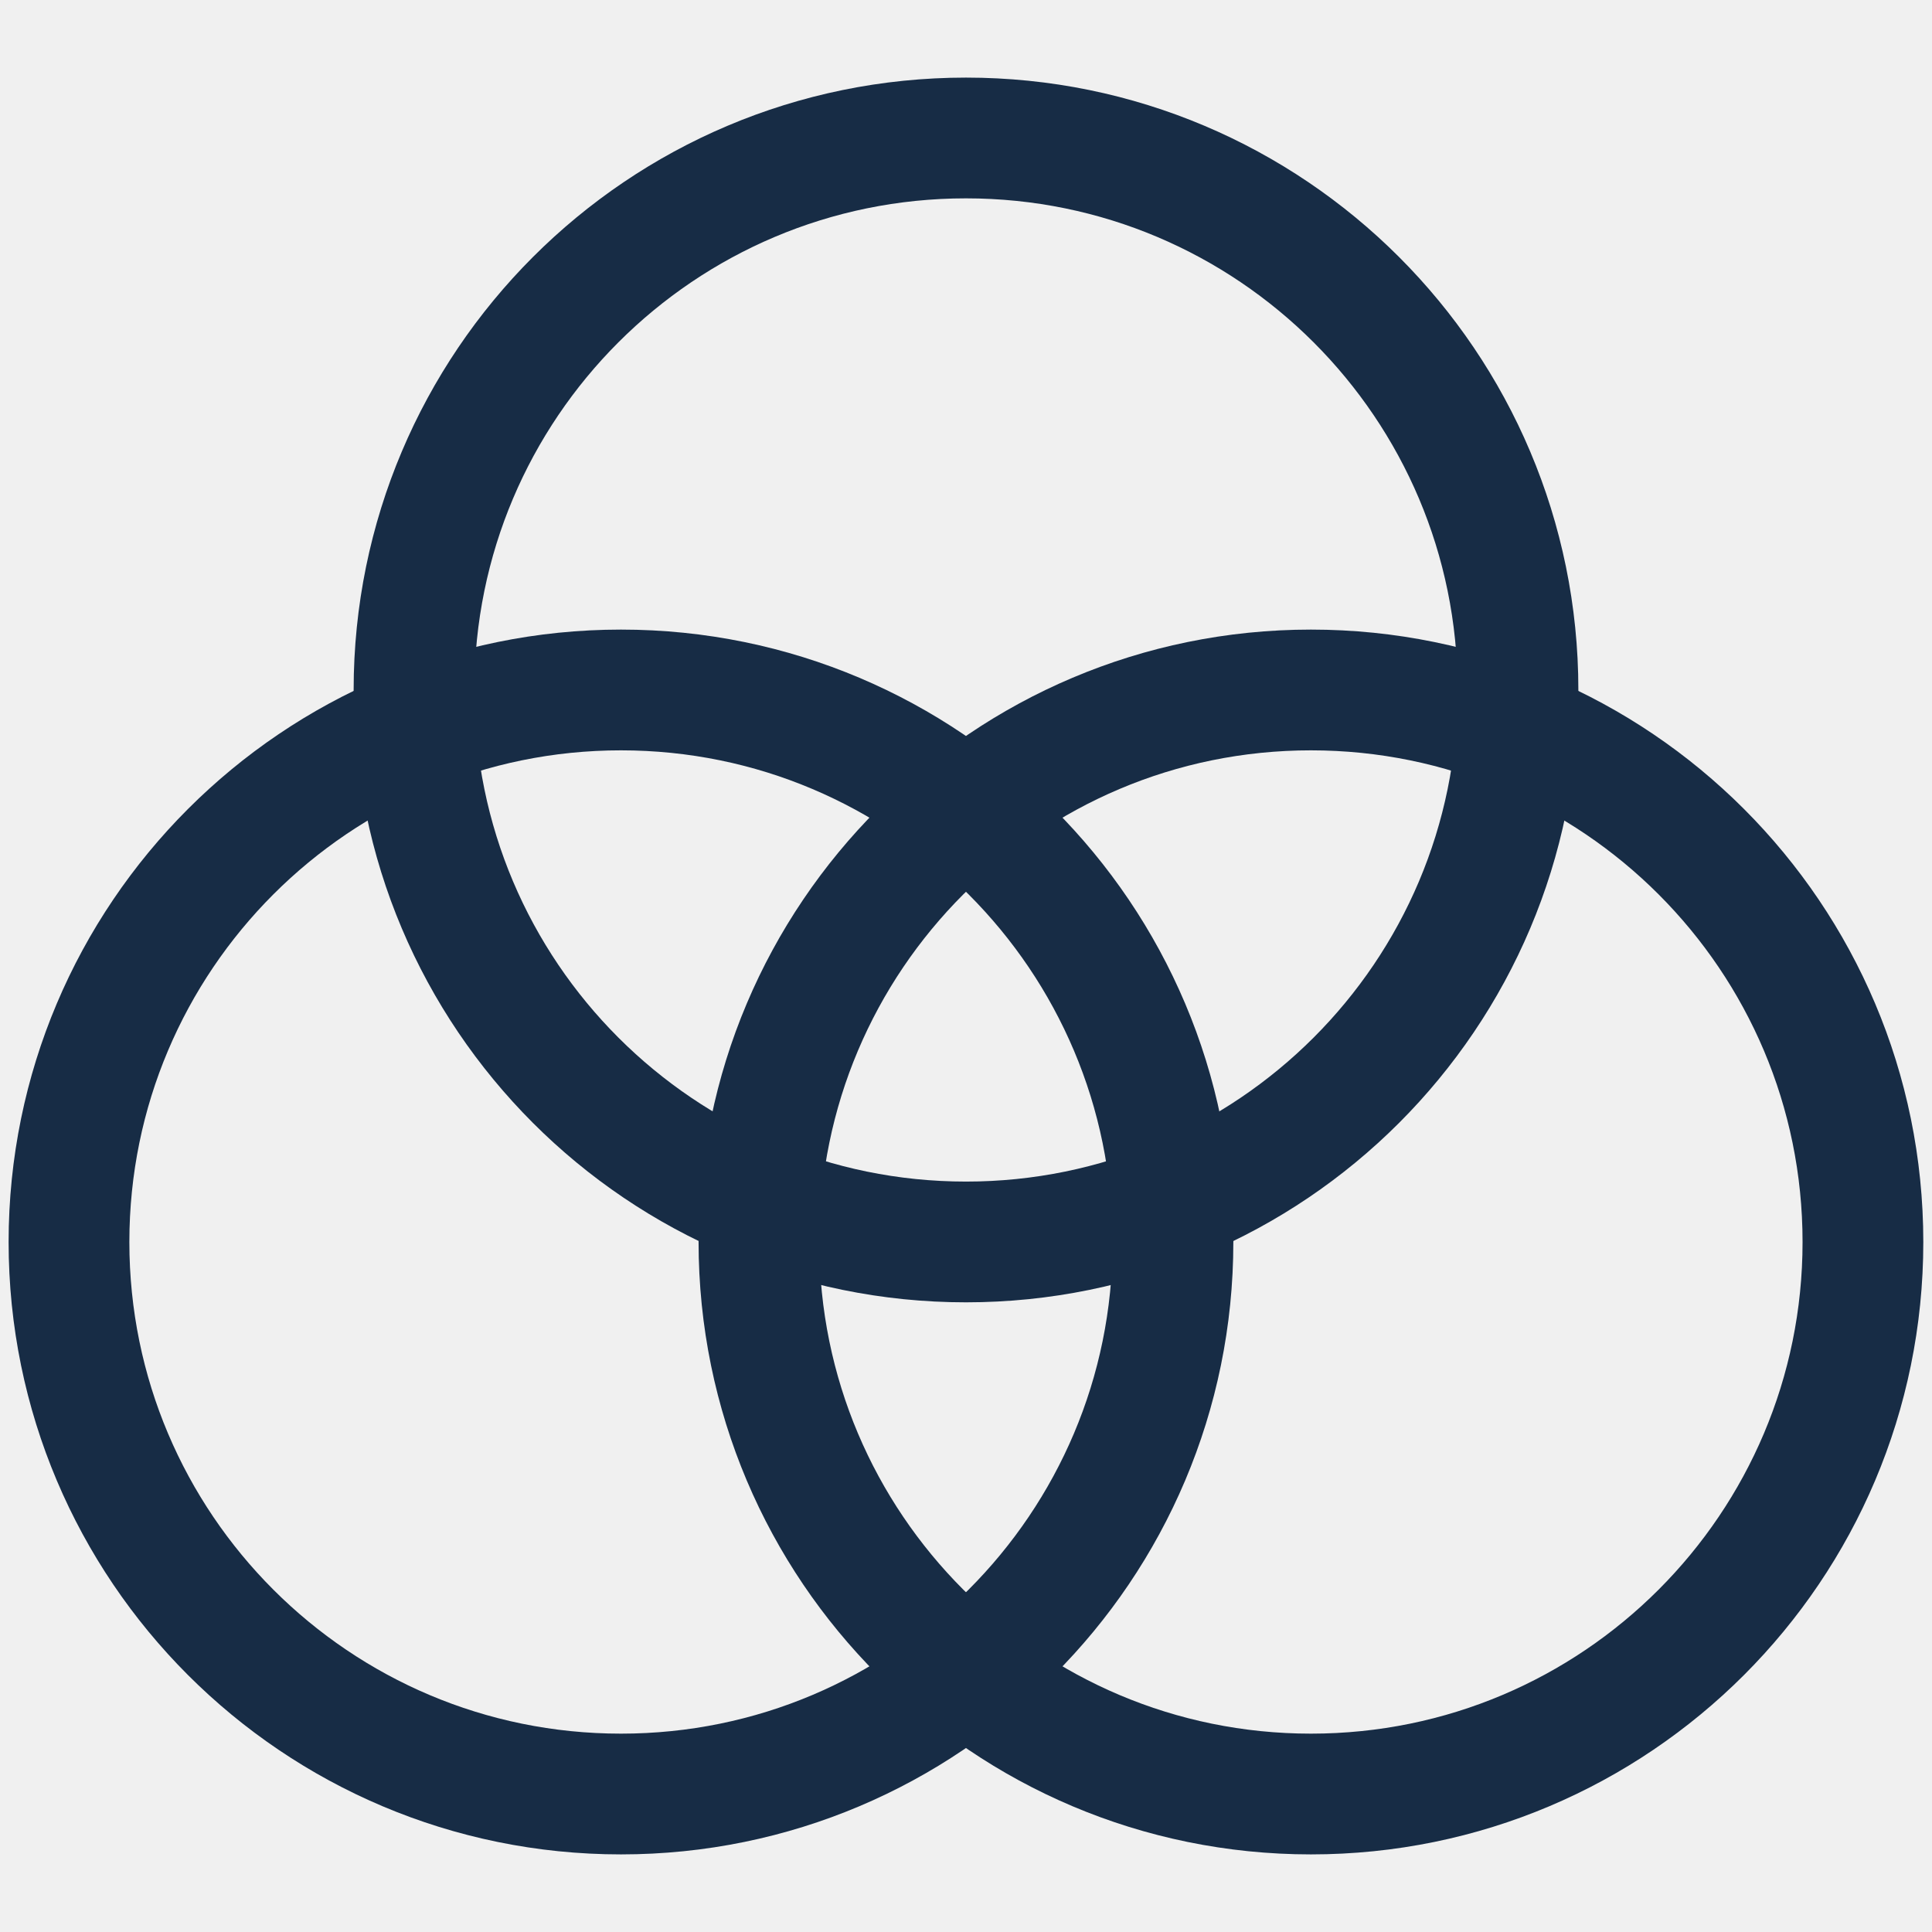
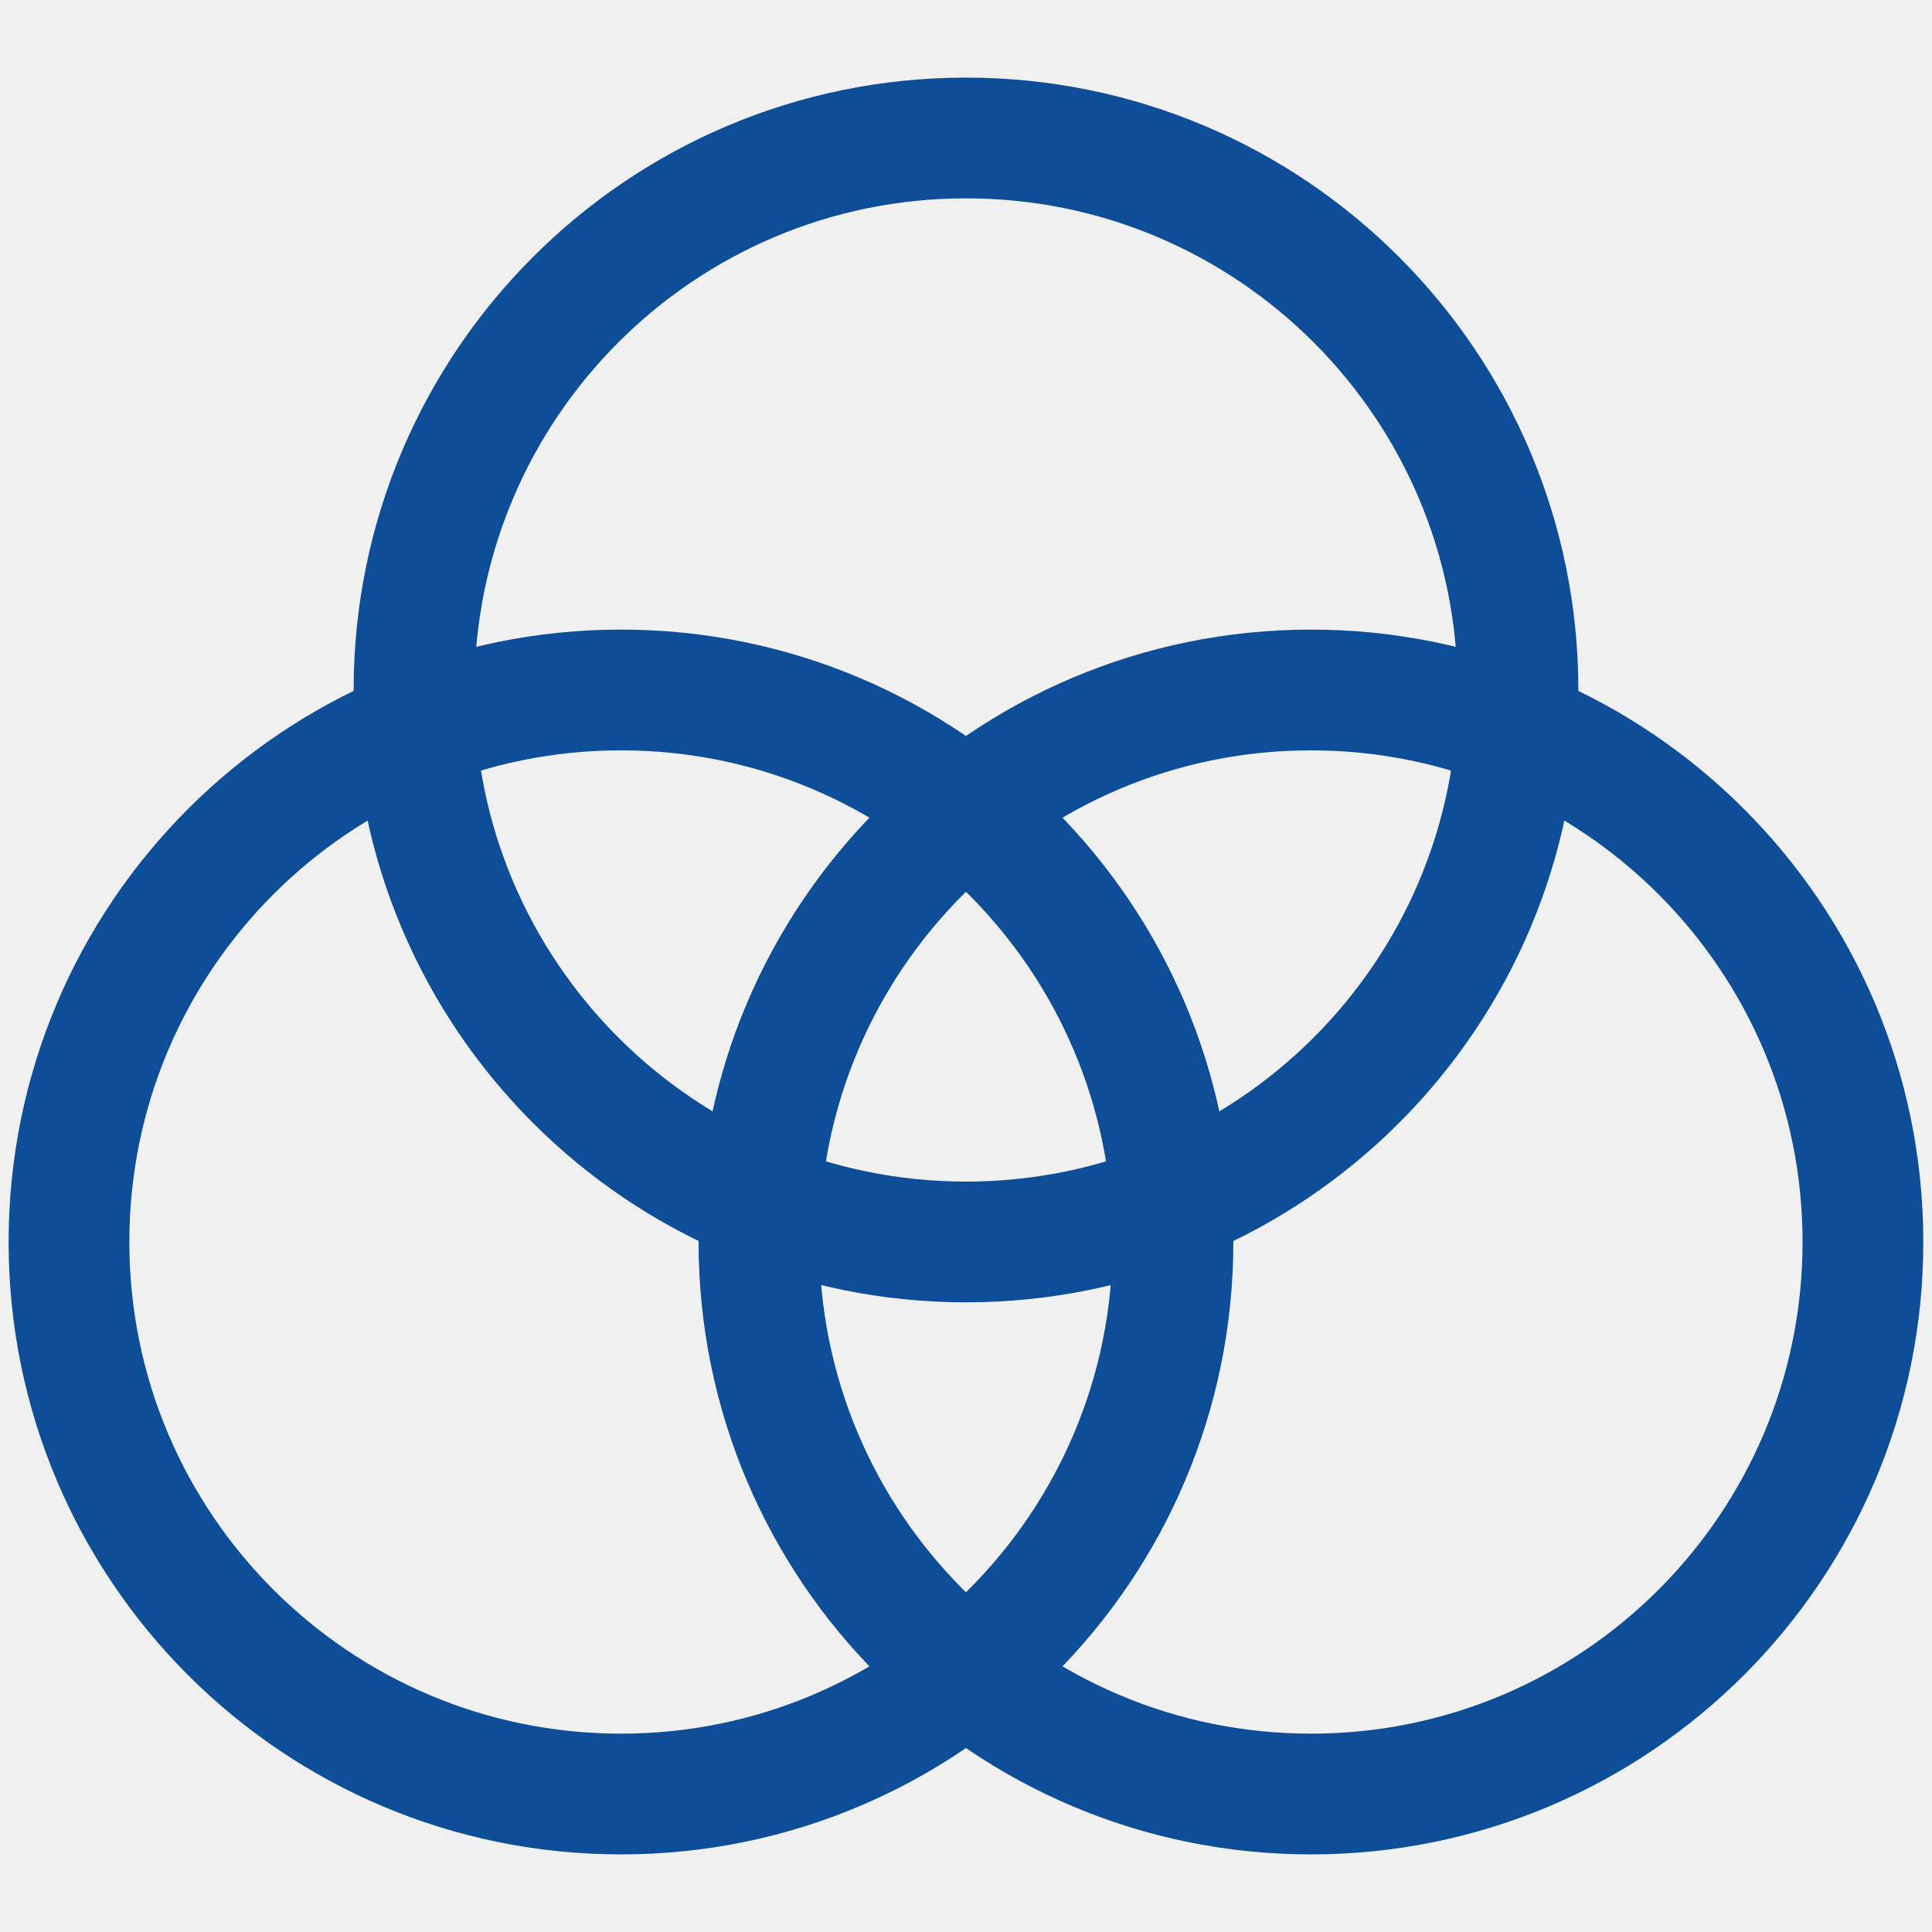
<svg xmlns="http://www.w3.org/2000/svg" width="24" height="24" viewBox="0 0 24 24" fill="none">
  <g clip-path="url(#clip0_1_1439)">
-     <path d="M7.714 22.286C11.501 22.286 14.571 19.216 14.571 15.429C14.571 11.642 11.501 8.571 7.714 8.571C3.927 8.571 0.857 11.642 0.857 15.429C0.857 19.216 3.927 22.286 7.714 22.286Z" stroke="#172C45" stroke-width="1.5" stroke-linecap="round" stroke-linejoin="round" />
-     <path d="M16.285 22.286C20.073 22.286 23.142 19.216 23.142 15.429C23.142 11.642 20.073 8.571 16.285 8.571C12.498 8.571 9.428 11.642 9.428 15.429C9.428 19.216 12.498 22.286 16.285 22.286Z" stroke="#172C45" stroke-width="1.5" stroke-linecap="round" stroke-linejoin="round" />
-     <path d="M12 15.428C15.787 15.428 18.857 12.358 18.857 8.571C18.857 4.784 15.787 1.714 12 1.714C8.213 1.714 5.143 4.784 5.143 8.571C5.143 12.358 8.213 15.428 12 15.428Z" stroke="#172C45" stroke-width="1.5" stroke-linecap="round" stroke-linejoin="round" />
+     <path d="M7.714 22.286C11.501 22.286 14.571 19.216 14.571 15.429C14.571 11.642 11.501 8.571 7.714 8.571C3.927 8.571 0.857 11.642 0.857 15.429C0.857 19.216 3.927 22.286 7.714 22.286Z" stroke="#0e4d97" stroke-width="1.5" stroke-linecap="round" stroke-linejoin="round" />
+     <path d="M16.285 22.286C20.073 22.286 23.142 19.216 23.142 15.429C23.142 11.642 20.073 8.571 16.285 8.571C12.498 8.571 9.428 11.642 9.428 15.429C9.428 19.216 12.498 22.286 16.285 22.286Z" stroke="#0e4d97" stroke-width="1.5" stroke-linecap="round" stroke-linejoin="round" />
+     <path d="M12 15.428C15.787 15.428 18.857 12.358 18.857 8.571C18.857 4.784 15.787 1.714 12 1.714C8.213 1.714 5.143 4.784 5.143 8.571C5.143 12.358 8.213 15.428 12 15.428Z" stroke="#0e4d97" stroke-width="1.5" stroke-linecap="round" stroke-linejoin="round" />
  </g>
  <defs>
    <clipPath id="clip0_1_1439">
      <rect width="24" height="24" fill="white" />
    </clipPath>
  </defs>
</svg>
